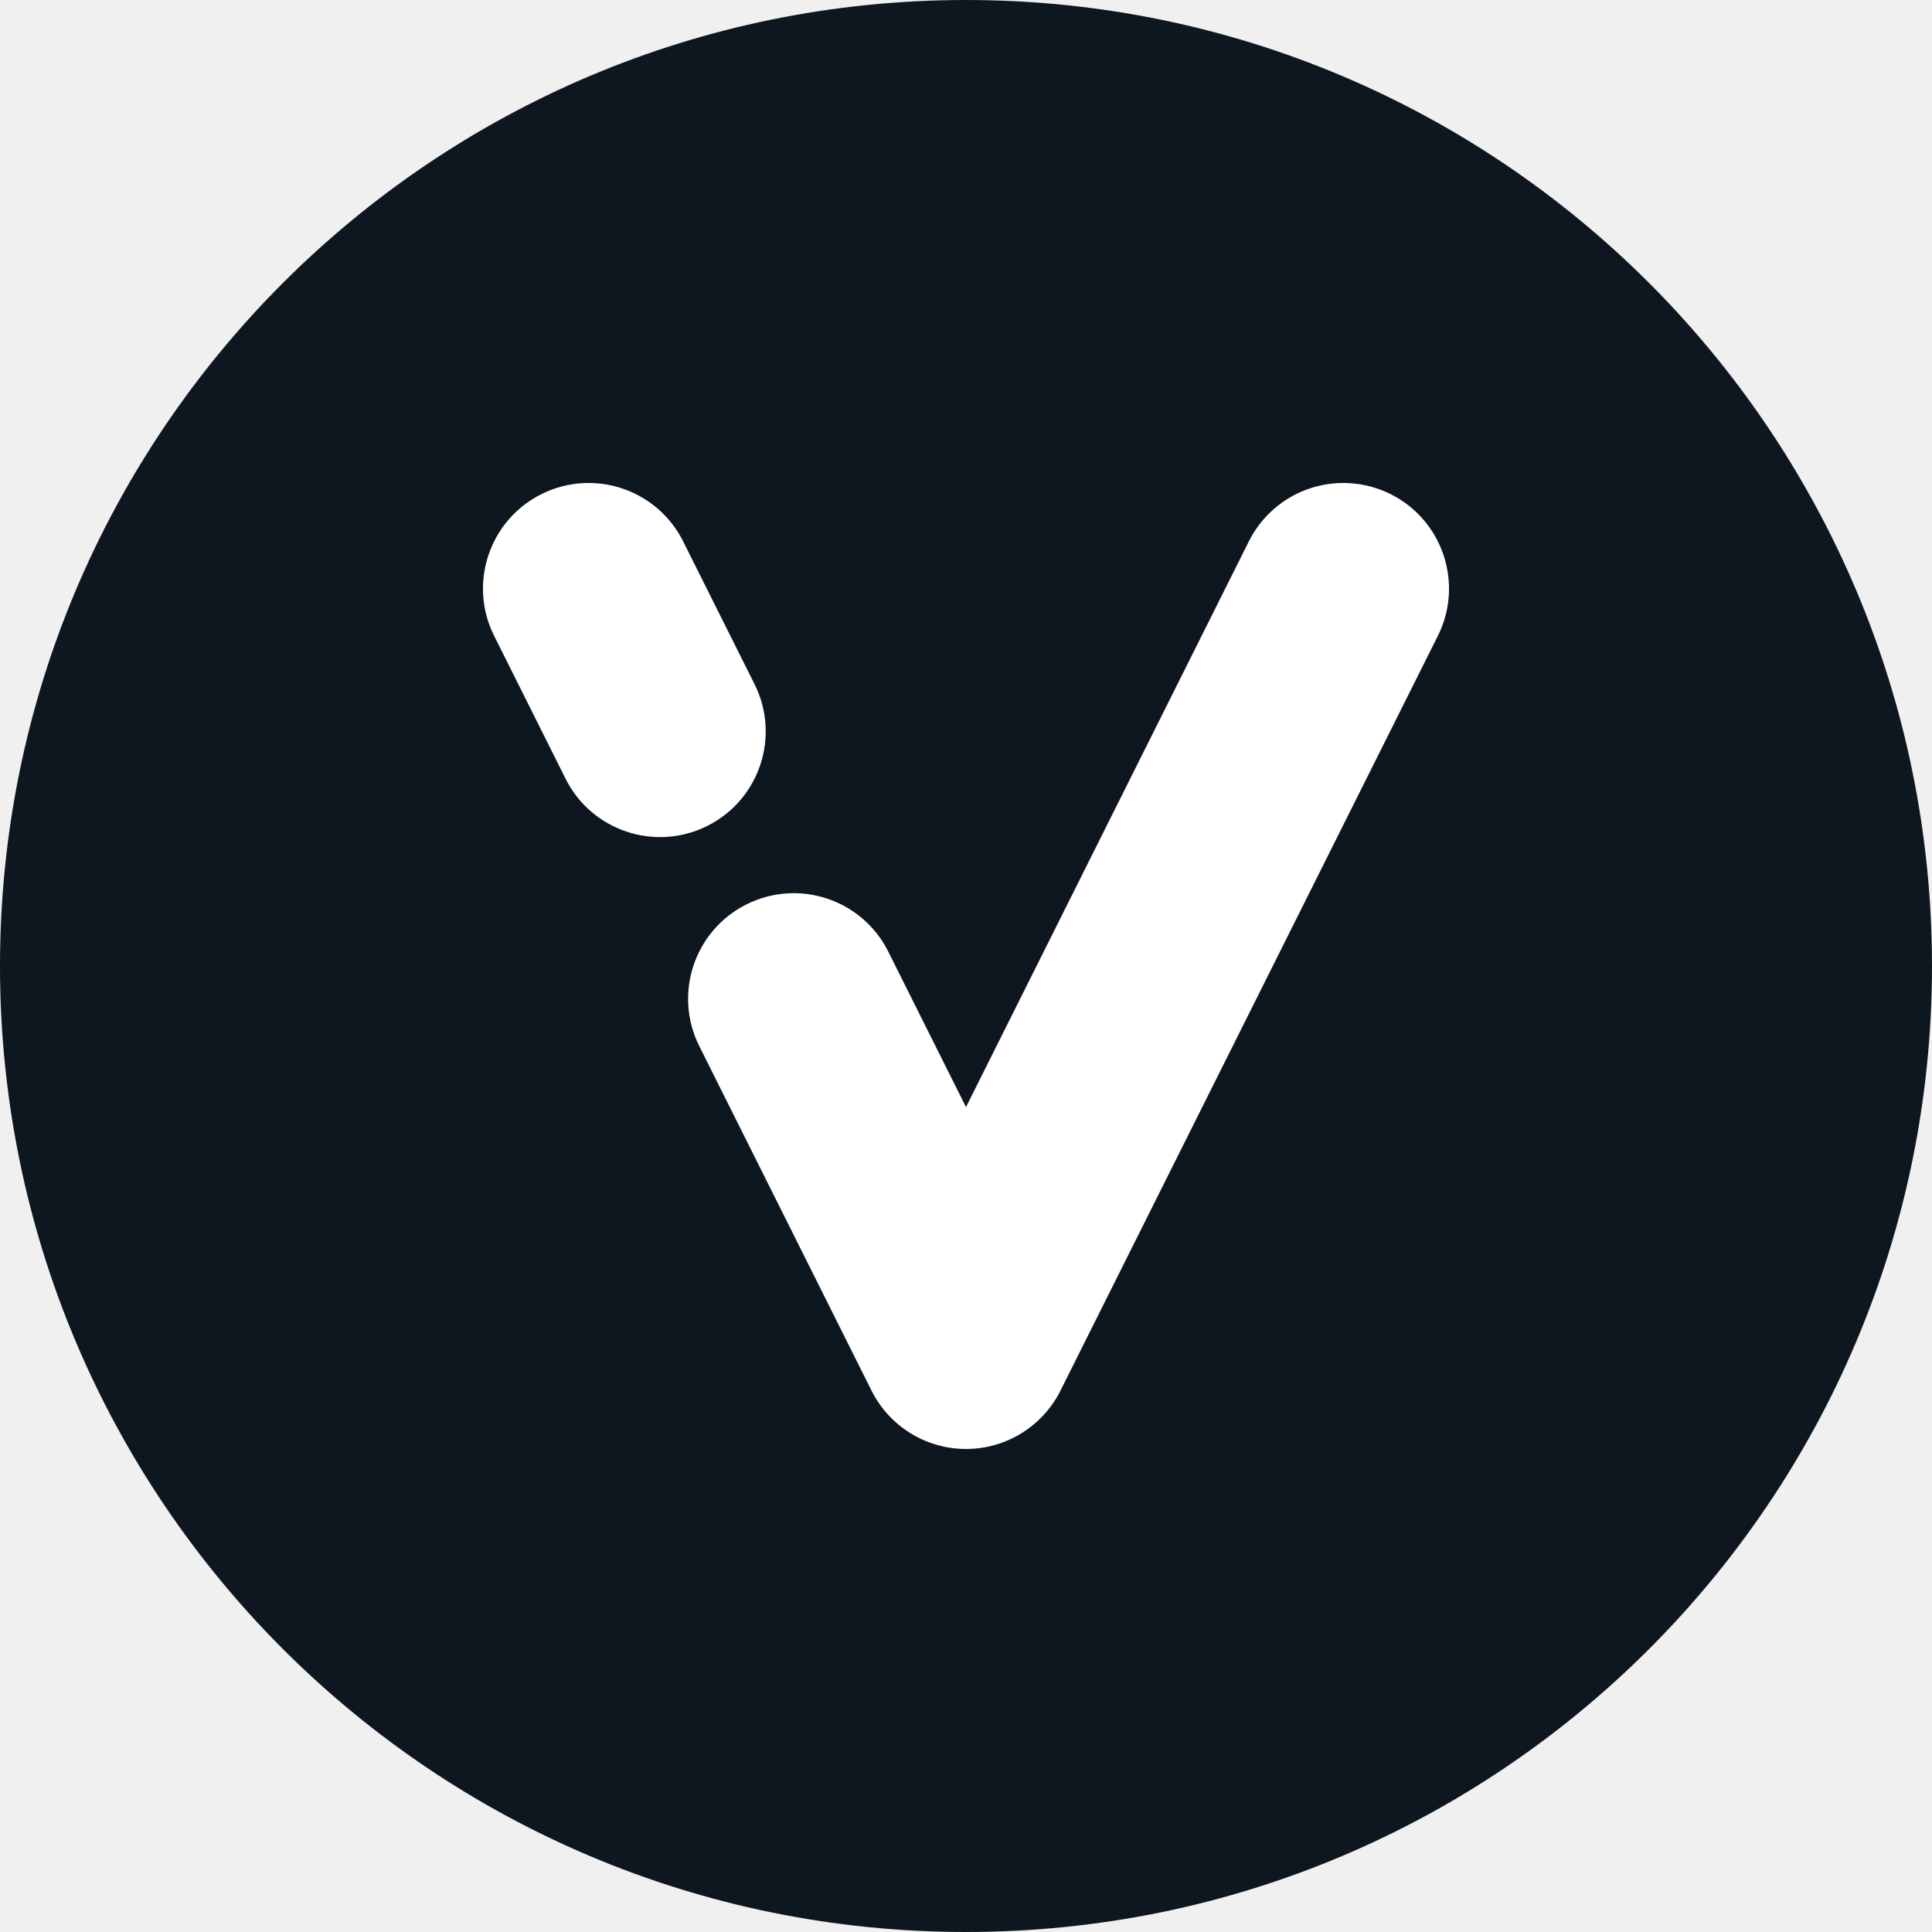
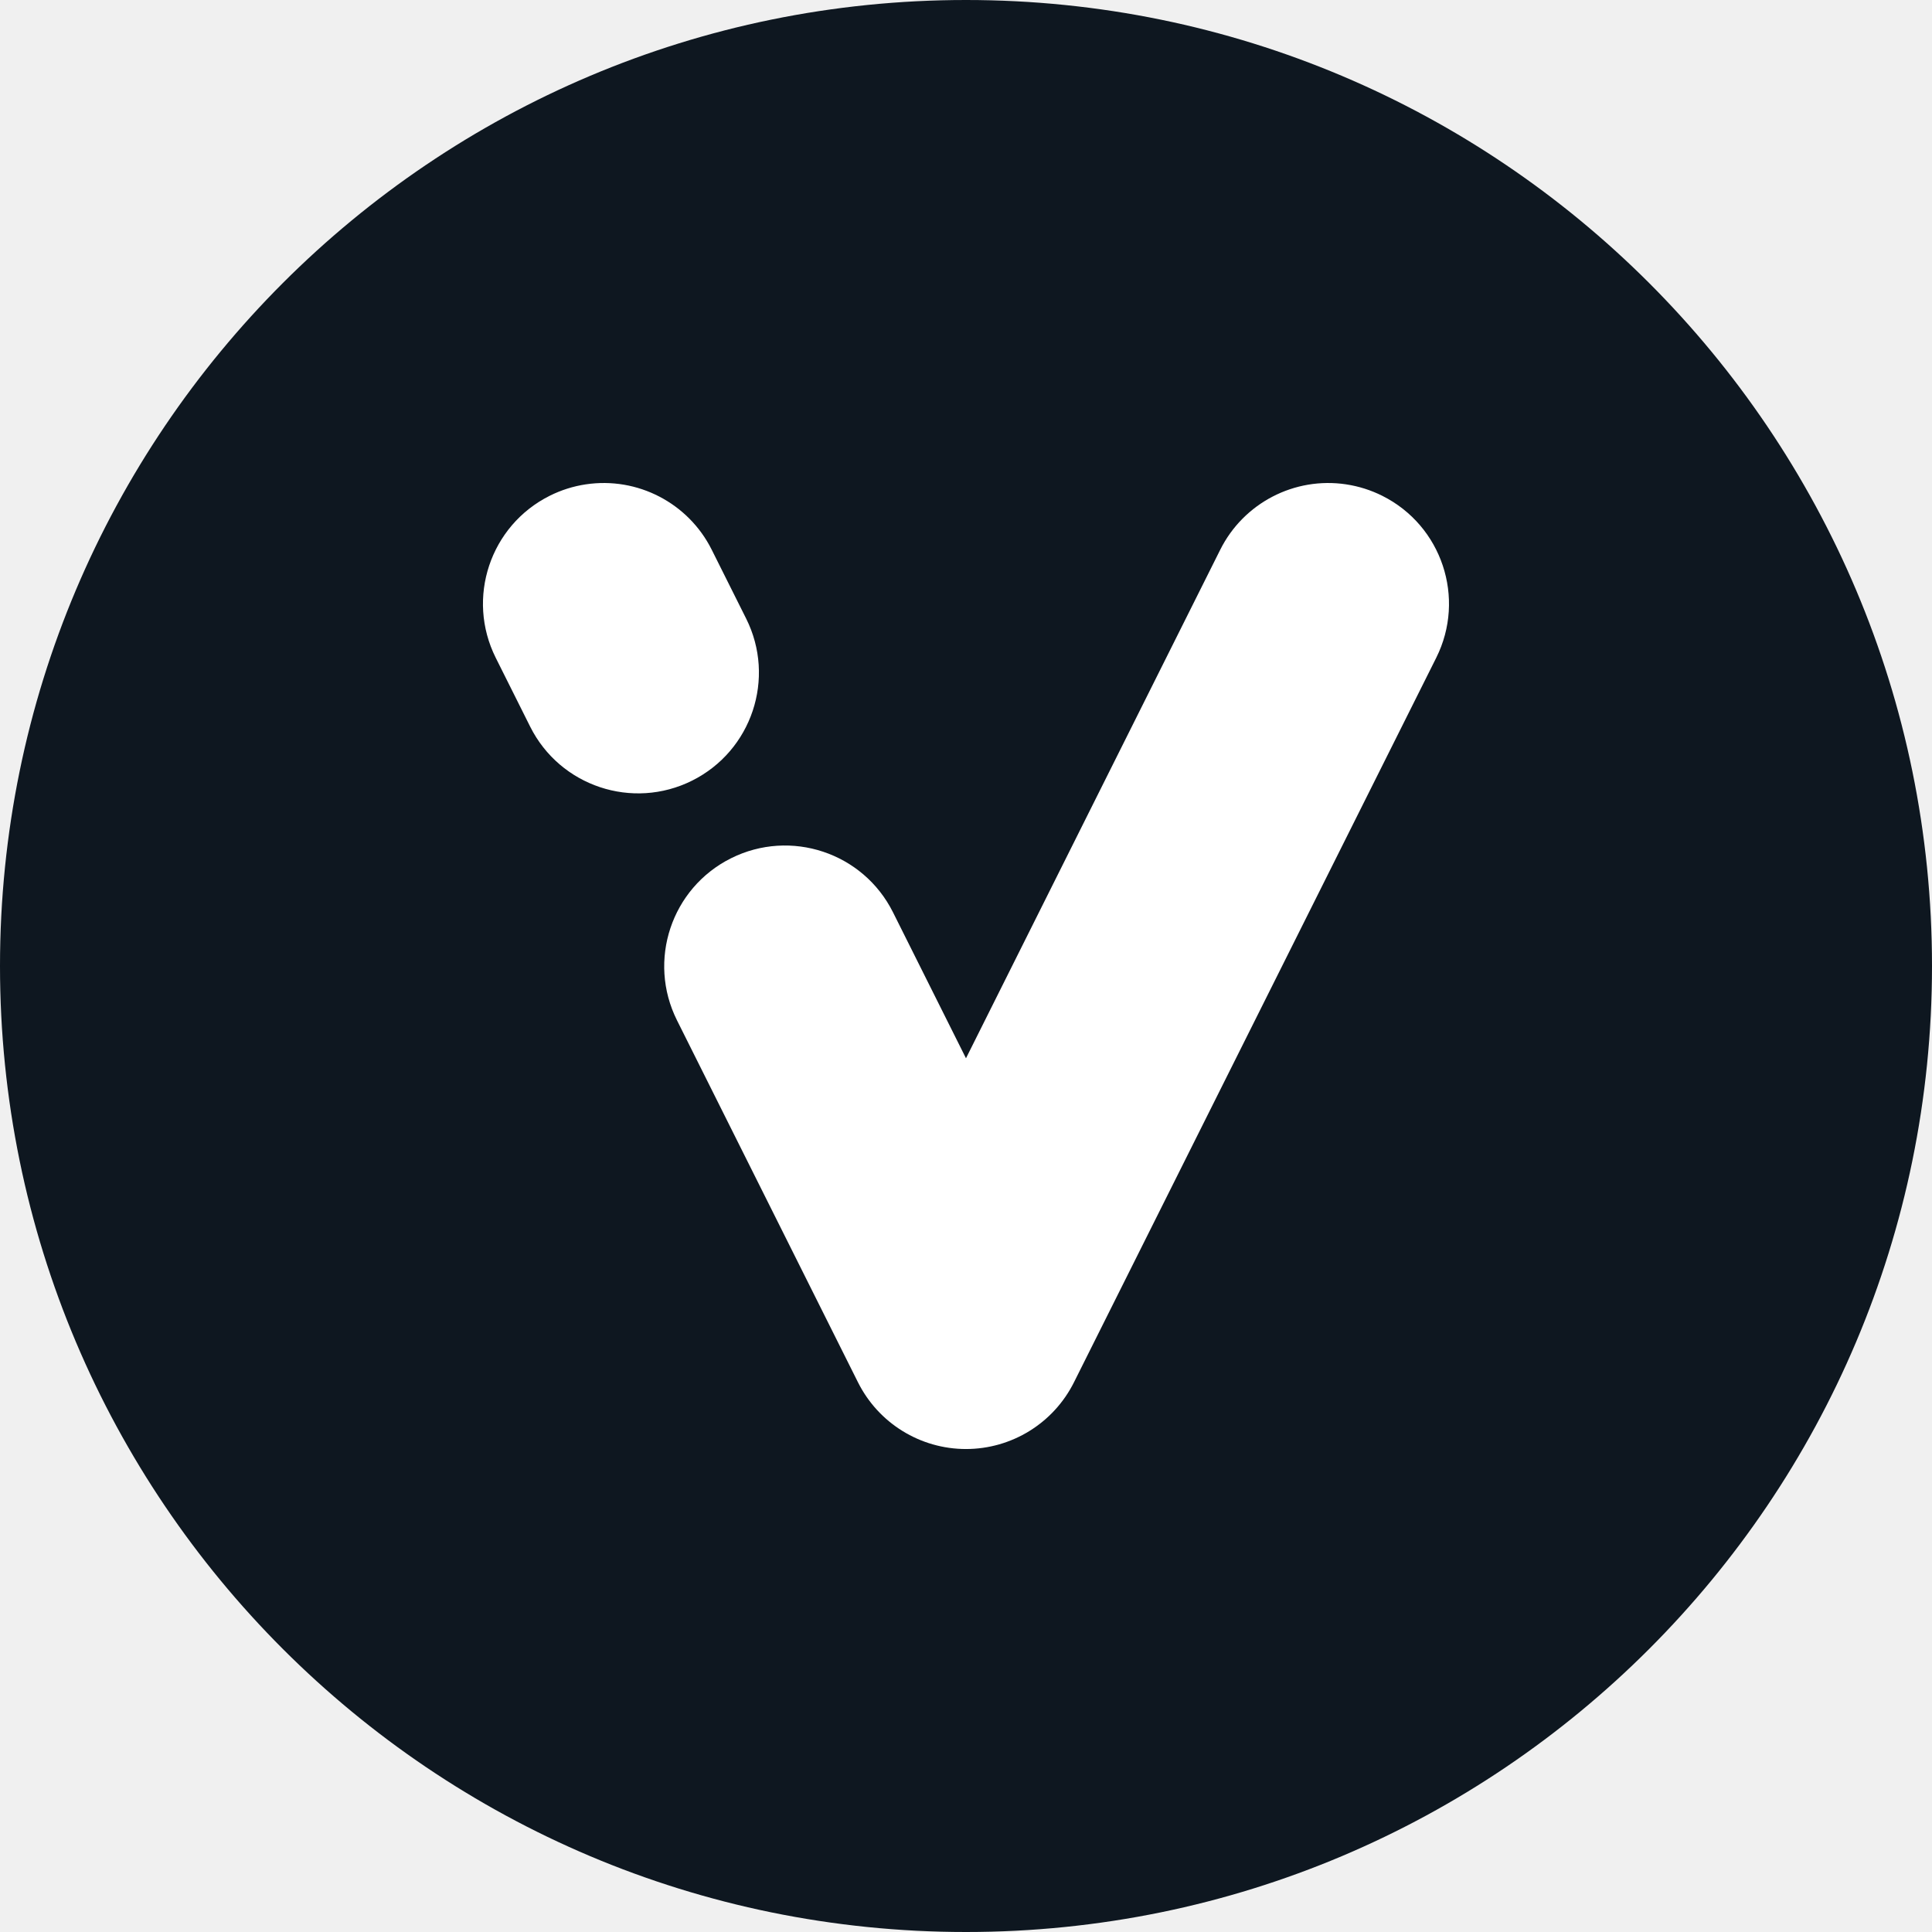
<svg xmlns="http://www.w3.org/2000/svg" width="512" height="512" viewBox="0 0 512 512">
  <rect width="512" height="512" ry="256" fill="#0e1720" />
-   <path d="m151.83 128.31a28 28 0 0 0-8.352 2.644 28 28 0 0 0-12.521 37.567l18.917 37.834a28 28 0 0 0 37.566 12.523 28 28 0 0 0 12.521-37.567l-18.917-37.835a28 28 0 0 0-29.214-15.165zm208.34 0a28 28 0 0 0-29.214 15.165l-74.956 149.91-20.599-41.198a28 28 0 0 0-37.566-12.523 28 28 0 0 0-12.521 37.567l45.642 91.287a28.003 28.003 0 0 0 50.088 0l100-200a28 28 0 0 0-12.521-37.567 28 28 0 0 0-8.352-2.644z" fill="#fff" />
+   <path d="m155.23 128.36a32 32 0 0 0-9.545 3.022 32 32 0 0 0-14.311 42.933l9.121 18.242a32 32 0 0 0 42.933 14.311 32 32 0 0 0 14.311-42.933l-9.12-18.241a32 32 0 0 0-33.388-17.333zm201.53 0a32 32 0 0 0-33.388 17.333l-67.378 134.76-19.344-38.688a32 32 0 0 0-42.933-14.311 32 32 0 0 0-14.311 42.933l47.965 95.932a32.003 32.004 0 0 0 57.244 0l96-192a32 32 0 0 0-14.311-42.933 32 32 0 0 0-9.545-3.022z" fill="#fff" />
</svg>
